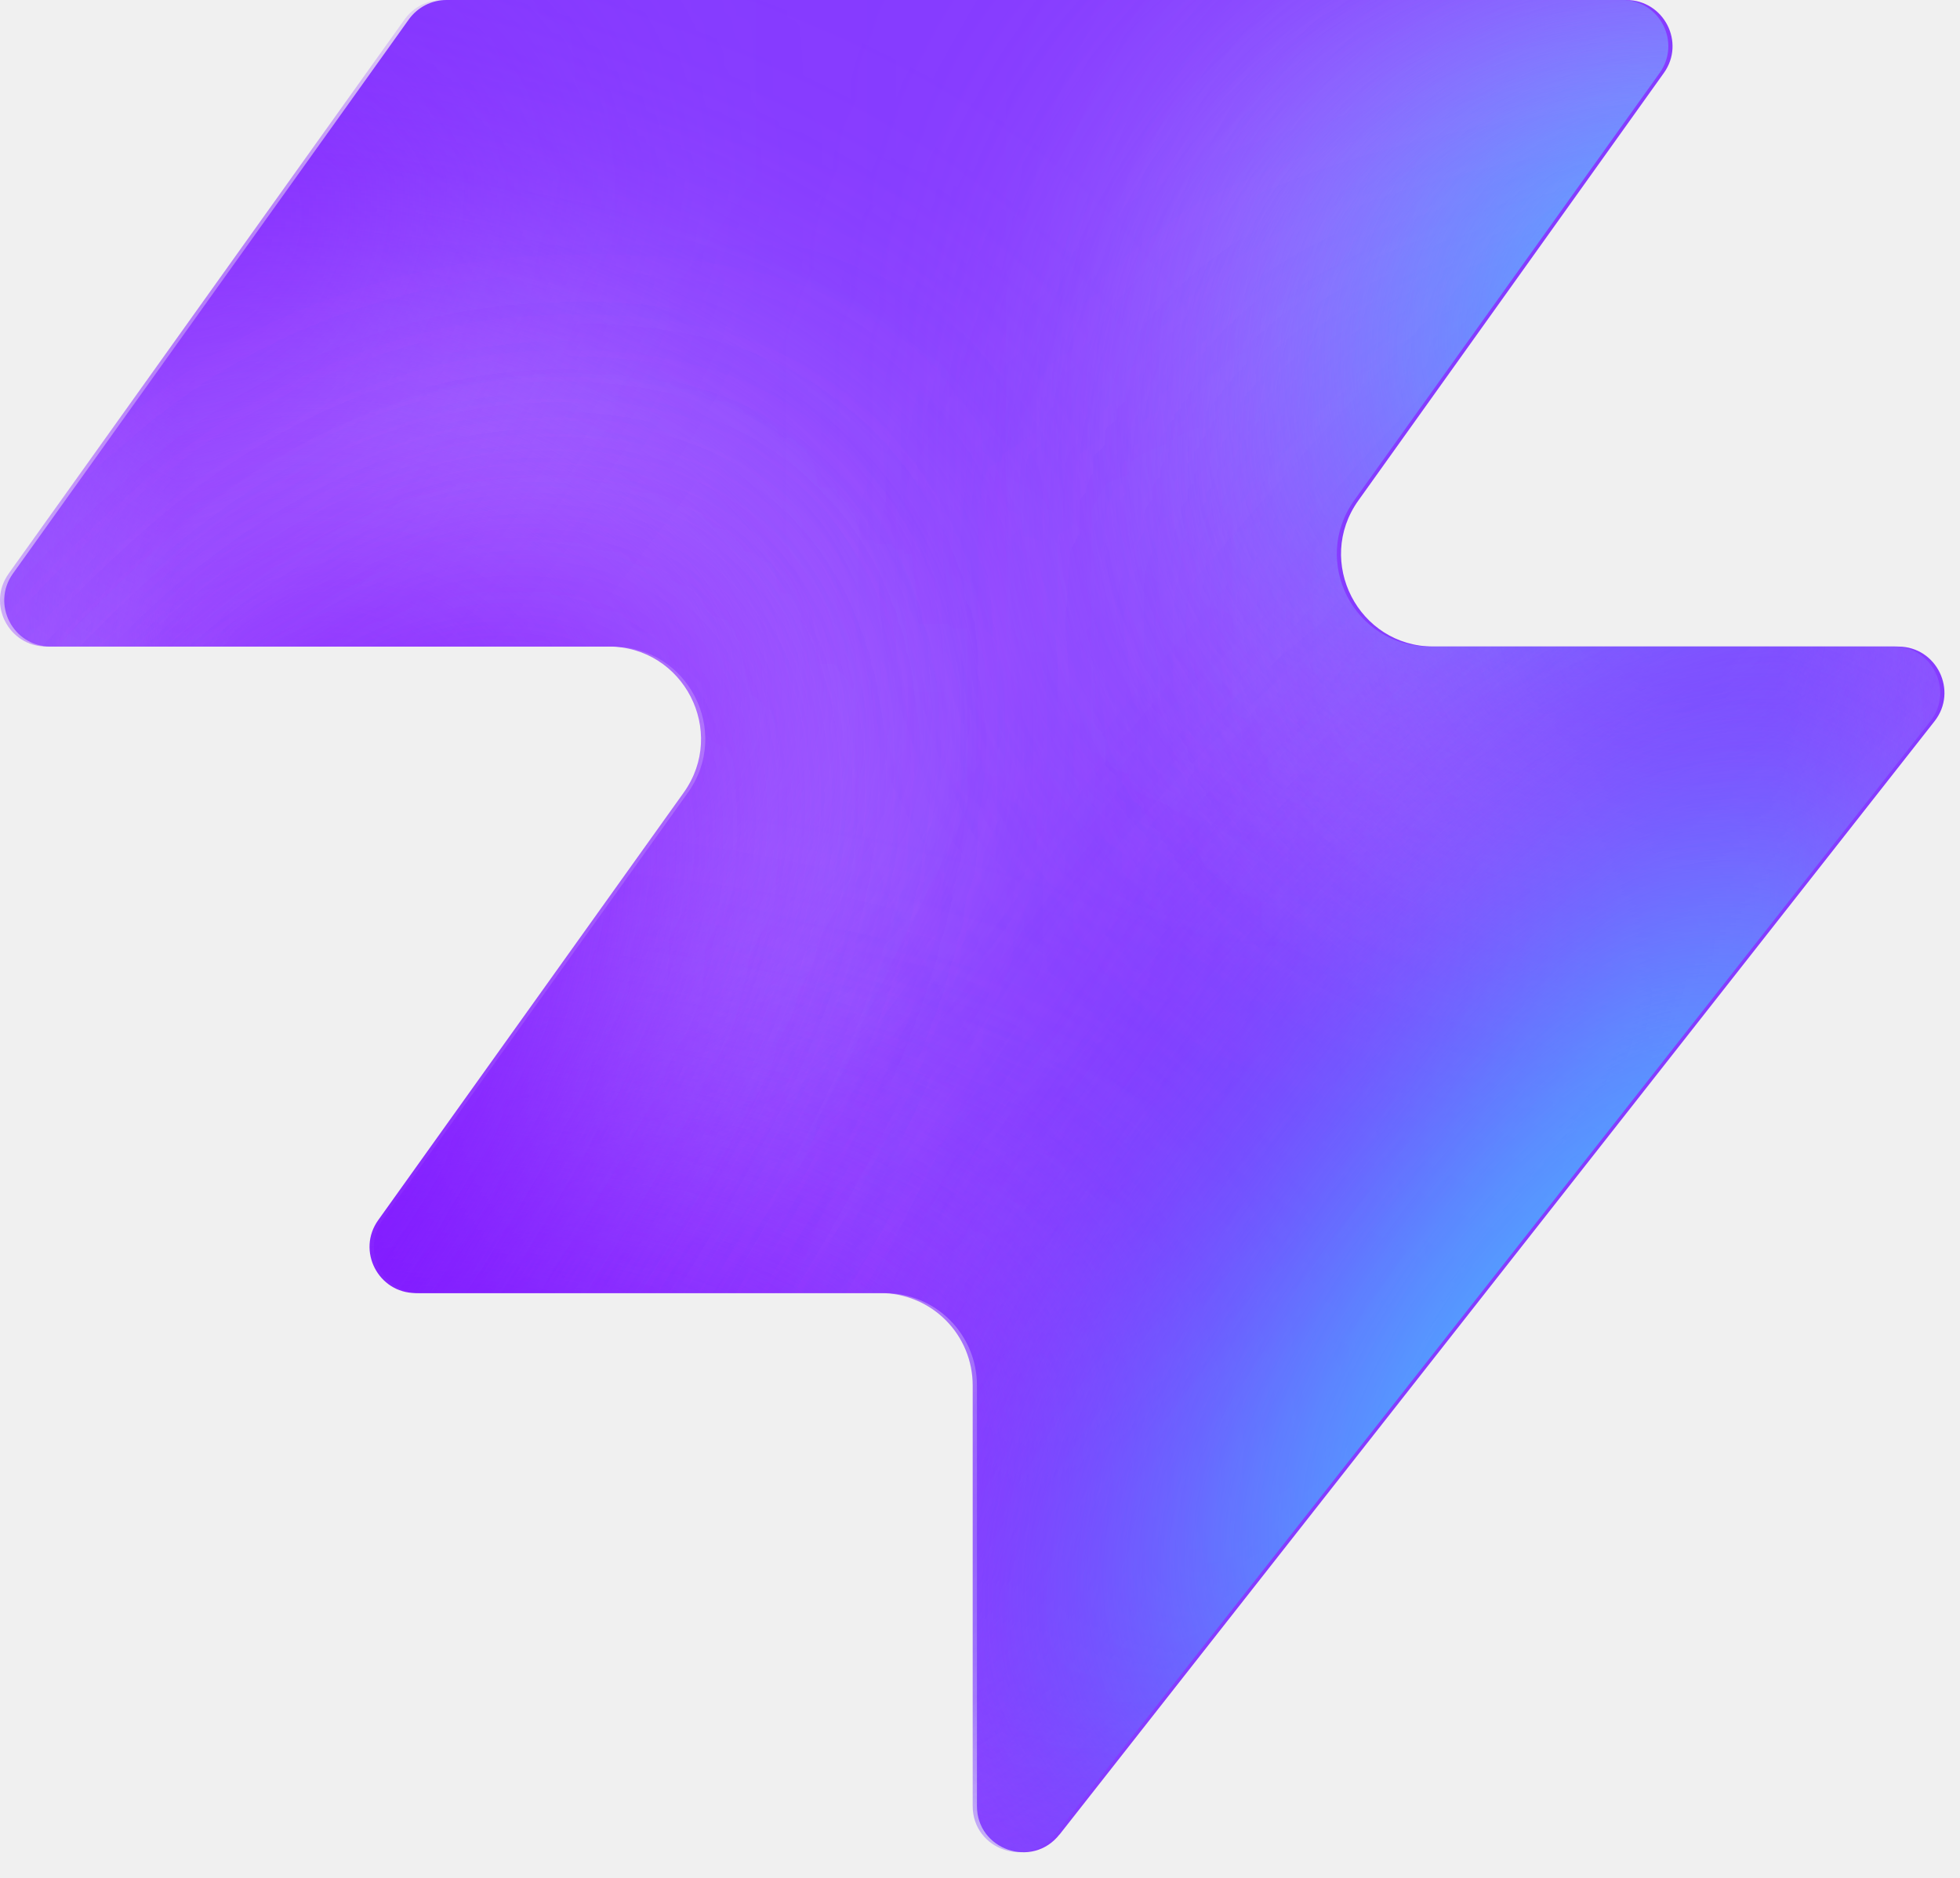
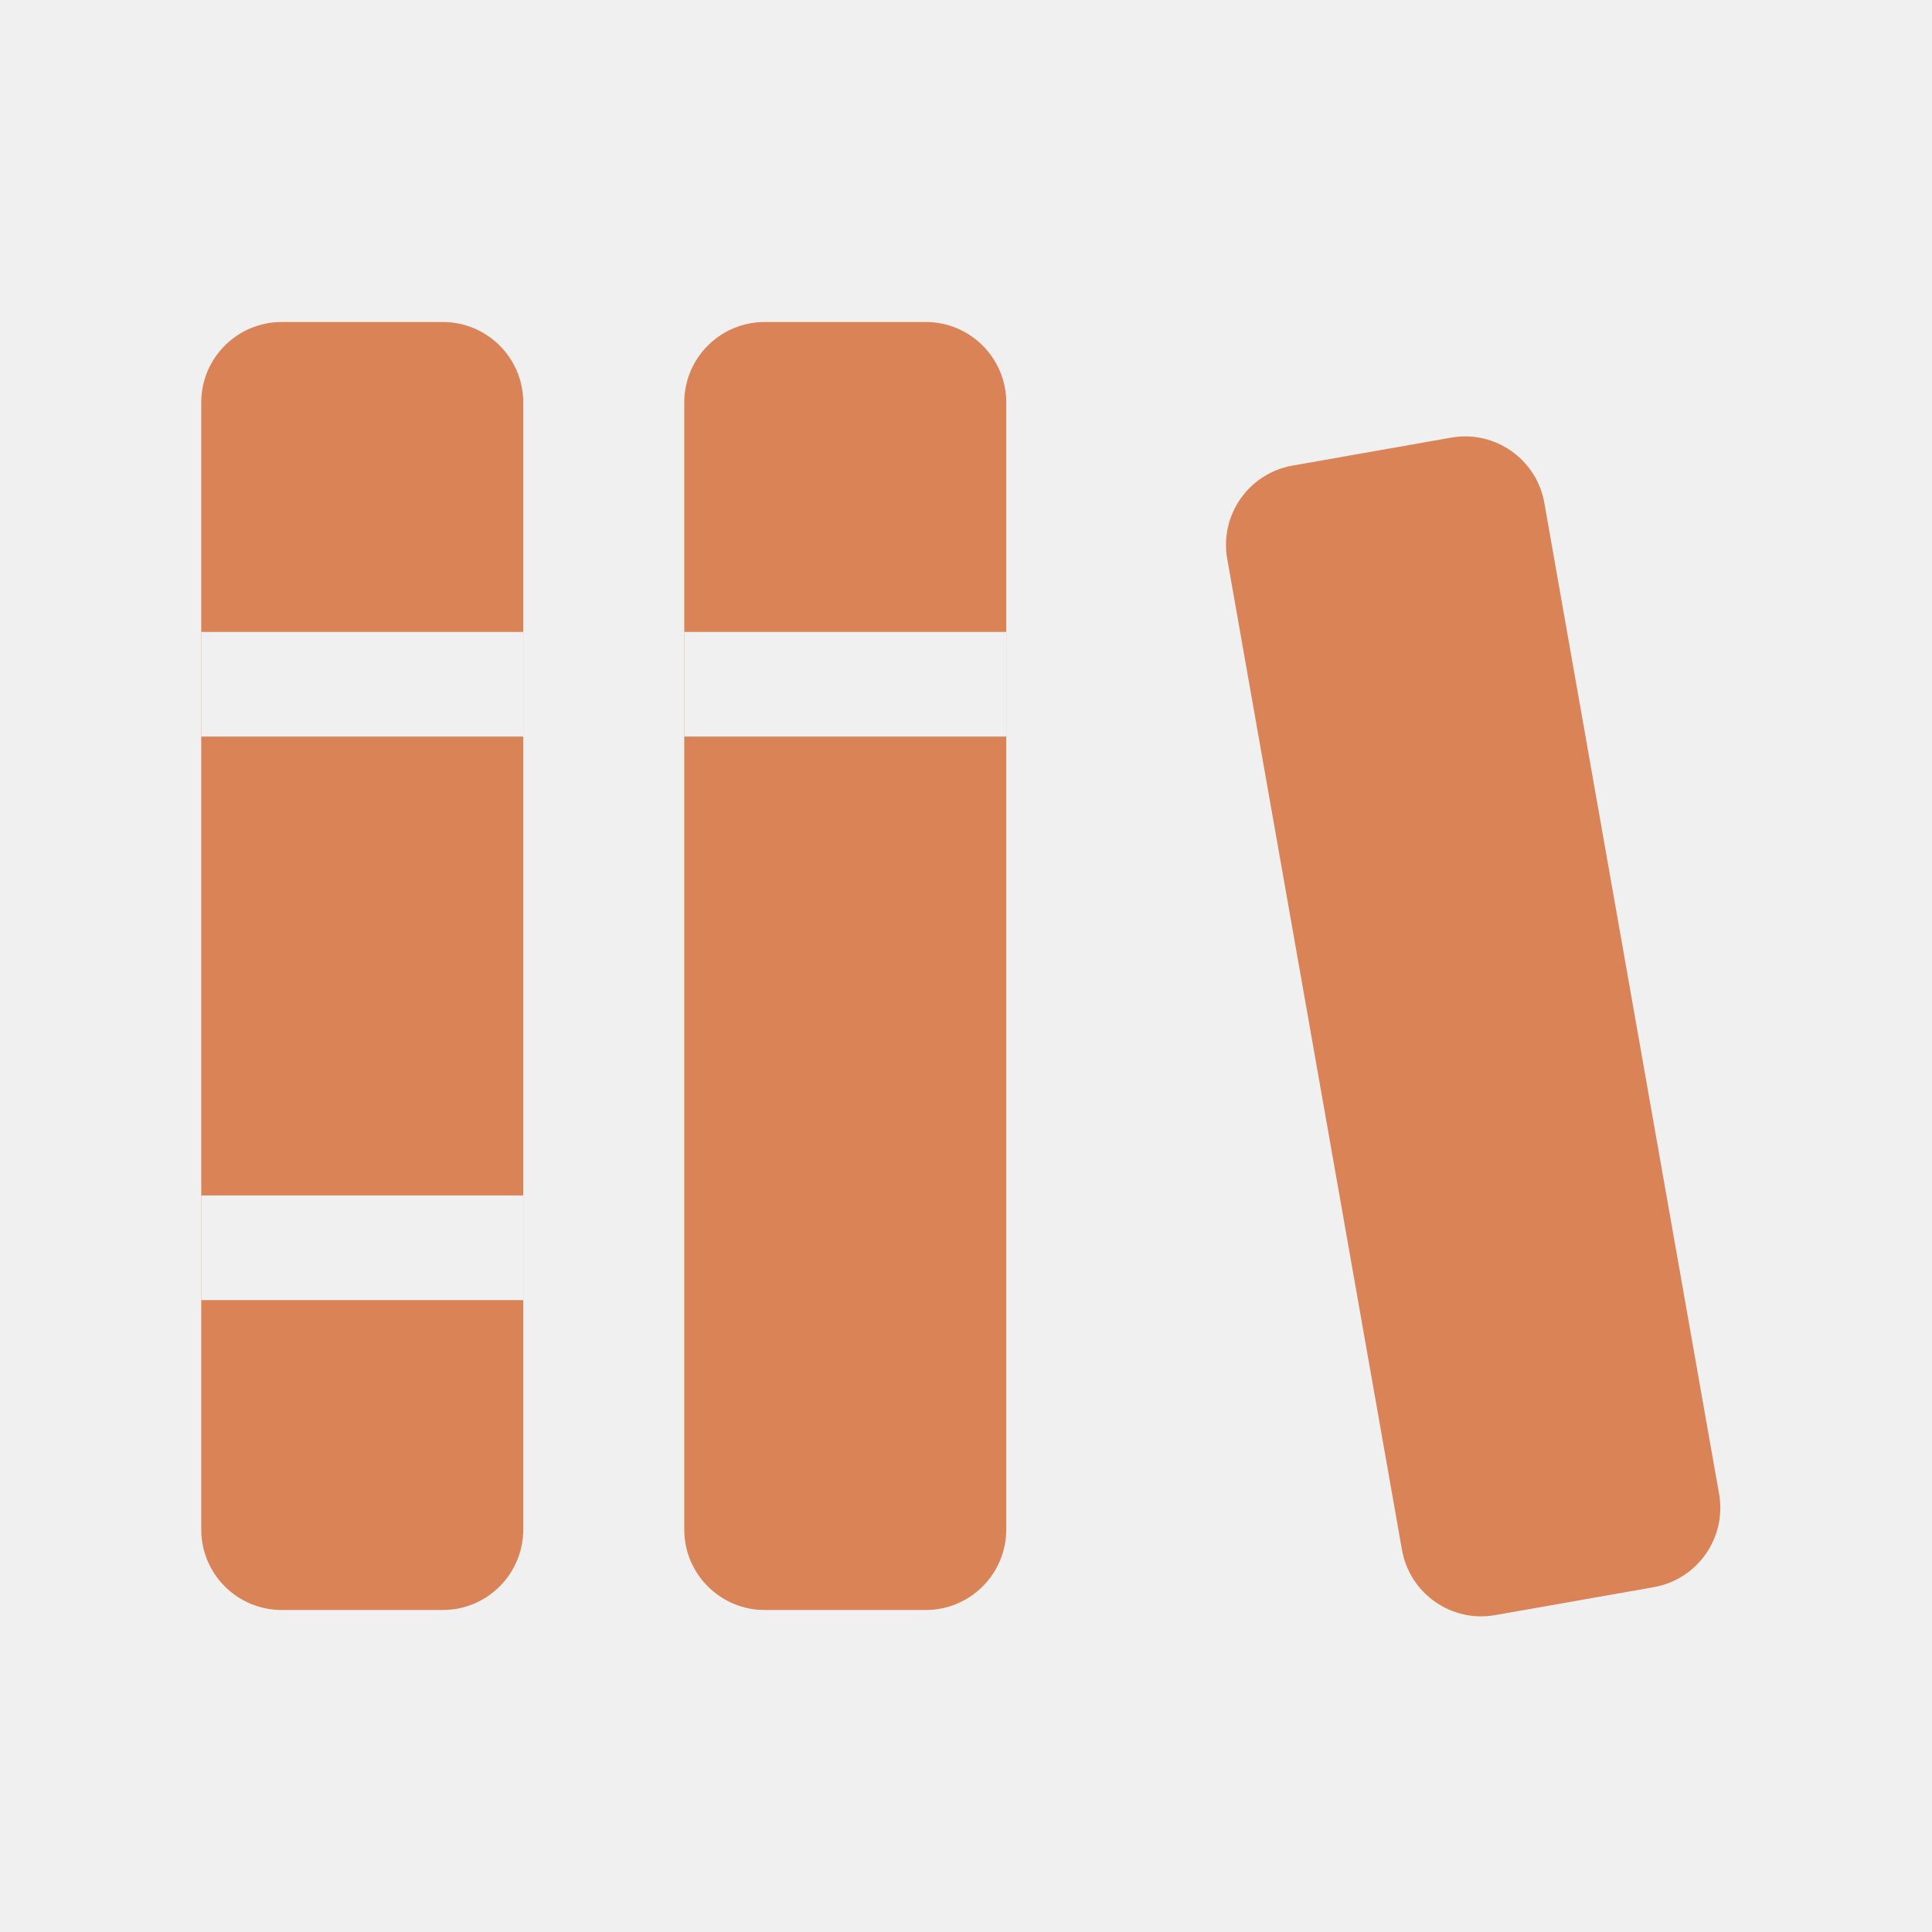
- <svg xmlns="http://www.w3.org/2000/svg" width="48" height="46" fill="none" viewBox="0 0 48 46">
-   <path fill="#863bff" d="M25.946 44.938c-.664.845-2.021.375-2.021-.698V33.937a2.26 2.26 0 0 0-2.262-2.262H10.287c-.92 0-1.456-1.04-.92-1.788l7.48-10.471c1.07-1.497 0-3.578-1.842-3.578H1.237c-.92 0-1.456-1.04-.92-1.788L10.013.474c.214-.297.556-.474.92-.474h28.894c.92 0 1.456 1.04.92 1.788l-7.48 10.471c-1.07 1.498 0 3.579 1.842 3.579h11.377c.943 0 1.473 1.088.89 1.83L25.947 44.94z" style="fill:#863bff;fill:color(display-p3 .525 .23 1);fill-opacity:1" />
-   <mask id="a" width="48" height="46" x="0" y="0" maskUnits="userSpaceOnUse" style="mask-type:alpha">
-     <path fill="#000" d="M25.842 44.938c-.664.844-2.021.375-2.021-.698V33.937a2.26 2.26 0 0 0-2.262-2.262H10.183c-.92 0-1.456-1.04-.92-1.788l7.48-10.471c1.07-1.498 0-3.579-1.842-3.579H1.133c-.92 0-1.456-1.04-.92-1.787L9.91.473c.214-.297.556-.474.92-.474h28.894c.92 0 1.456 1.04.92 1.788l-7.48 10.471c-1.07 1.498 0 3.578 1.842 3.578h11.377c.943 0 1.473 1.088.89 1.832L25.843 44.94z" style="fill:#000;fill-opacity:1" />
-   </mask>
-   <g mask="url(#a)">
-     <g filter="url(#b)">
-       <ellipse cx="5.508" cy="14.704" fill="#ede6ff" rx="5.508" ry="14.704" style="fill:#ede6ff;fill:color(display-p3 .927 .903 1);fill-opacity:1" transform="matrix(.00324 1 1 -.00324 -4.47 31.516)" />
-     </g>
-     <g filter="url(#c)">
-       <ellipse cx="10.399" cy="29.851" fill="#ede6ff" rx="10.399" ry="29.851" style="fill:#ede6ff;fill:color(display-p3 .927 .903 1);fill-opacity:1" transform="matrix(.00324 1 1 -.00324 -39.328 7.883)" />
-     </g>
-     <g filter="url(#d)">
-       <ellipse cx="5.508" cy="30.487" fill="#7e14ff" rx="5.508" ry="30.487" style="fill:#7e14ff;fill:color(display-p3 .492 .077 1);fill-opacity:1" transform="rotate(89.814 -25.913 -14.639)scale(1 -1)" />
-     </g>
-     <g filter="url(#e)">
-       <ellipse cx="5.508" cy="30.599" fill="#7e14ff" rx="5.508" ry="30.599" style="fill:#7e14ff;fill:color(display-p3 .492 .077 1);fill-opacity:1" transform="rotate(89.814 -32.644 -3.334)scale(1 -1)" />
-     </g>
-     <g filter="url(#f)">
-       <ellipse cx="5.508" cy="30.599" fill="#7e14ff" rx="5.508" ry="30.599" style="fill:#7e14ff;fill:color(display-p3 .492 .077 1);fill-opacity:1" transform="matrix(.00324 1 1 -.00324 -34.34 30.47)" />
-     </g>
-     <g filter="url(#g)">
-       <ellipse cx="14.072" cy="22.078" fill="#ede6ff" rx="14.072" ry="22.078" style="fill:#ede6ff;fill:color(display-p3 .927 .903 1);fill-opacity:1" transform="rotate(93.35 24.506 48.493)scale(-1 1)" />
-     </g>
-     <g filter="url(#h)">
-       <ellipse cx="3.47" cy="21.501" fill="#7e14ff" rx="3.47" ry="21.501" style="fill:#7e14ff;fill:color(display-p3 .492 .077 1);fill-opacity:1" transform="rotate(89.009 28.708 47.59)scale(-1 1)" />
-     </g>
-     <g filter="url(#i)">
-       <ellipse cx="3.47" cy="21.501" fill="#7e14ff" rx="3.47" ry="21.501" style="fill:#7e14ff;fill:color(display-p3 .492 .077 1);fill-opacity:1" transform="rotate(89.009 28.708 47.59)scale(-1 1)" />
-     </g>
-     <g filter="url(#j)">
-       <ellipse cx=".387" cy="8.972" fill="#7e14ff" rx="4.407" ry="29.108" style="fill:#7e14ff;fill:color(display-p3 .492 .077 1);fill-opacity:1" transform="rotate(39.51 .387 8.972)" />
-     </g>
-     <g filter="url(#k)">
-       <ellipse cx="47.523" cy="-6.092" fill="#7e14ff" rx="4.407" ry="29.108" style="fill:#7e14ff;fill:color(display-p3 .492 .077 1);fill-opacity:1" transform="rotate(37.892 47.523 -6.092)" />
-     </g>
-     <g filter="url(#l)">
-       <ellipse cx="41.412" cy="6.333" fill="#47bfff" rx="5.971" ry="9.665" style="fill:#47bfff;fill:color(display-p3 .28 .748 1);fill-opacity:1" transform="rotate(37.892 41.412 6.333)" />
-     </g>
-     <g filter="url(#m)">
-       <ellipse cx="-1.879" cy="38.332" fill="#7e14ff" rx="4.407" ry="29.108" style="fill:#7e14ff;fill:color(display-p3 .492 .077 1);fill-opacity:1" transform="rotate(37.892 -1.88 38.332)" />
-     </g>
-     <g filter="url(#n)">
-       <ellipse cx="-1.879" cy="38.332" fill="#7e14ff" rx="4.407" ry="29.108" style="fill:#7e14ff;fill:color(display-p3 .492 .077 1);fill-opacity:1" transform="rotate(37.892 -1.88 38.332)" />
-     </g>
-     <g filter="url(#o)">
-       <ellipse cx="35.651" cy="29.907" fill="#7e14ff" rx="4.407" ry="29.108" style="fill:#7e14ff;fill:color(display-p3 .492 .077 1);fill-opacity:1" transform="rotate(37.892 35.651 29.907)" />
-     </g>
-     <g filter="url(#p)">
-       <ellipse cx="38.418" cy="32.4" fill="#47bfff" rx="5.971" ry="15.297" style="fill:#47bfff;fill:color(display-p3 .28 .748 1);fill-opacity:1" transform="rotate(37.892 38.418 32.4)" />
-     </g>
+ <svg xmlns="http://www.w3.org/2000/svg" width="24" height="24" viewBox="0 0 24 24" fill="none">
+   <defs>
+     <mask id="bands">
+       <rect width="24" height="24" fill="#fff" />
+       <path d="M2.5 8.5h4M2.5 15.5h4M8.5 8.5h4" stroke="#000" stroke-width="1.3" />
+     </mask>
+   </defs>
+   <g fill="#D98357" mask="url(#bands)">
+     <rect x="2.5" y="4" width="4" height="16" rx="1" />
+     <rect x="8.5" y="4" width="4" height="16" rx="1" />
+     <rect x="16.3" y="5.5" width="4" height="14.5" rx="1" transform="rotate(-10 18.3 12.75)" />
  </g>
-   <defs>
-     <filter id="b" width="60.045" height="41.654" x="-19.77" y="16.149" color-interpolation-filters="sRGB" filterUnits="userSpaceOnUse">
-       <feFlood flood-opacity="0" result="BackgroundImageFix" />
-       <feBlend in="SourceGraphic" in2="BackgroundImageFix" result="shape" />
-       <feGaussianBlur result="effect1_foregroundBlur_2002_17158" stdDeviation="7.659" />
-     </filter>
-     <filter id="c" width="90.34" height="51.437" x="-54.613" y="-7.533" color-interpolation-filters="sRGB" filterUnits="userSpaceOnUse">
-       <feFlood flood-opacity="0" result="BackgroundImageFix" />
-       <feBlend in="SourceGraphic" in2="BackgroundImageFix" result="shape" />
-       <feGaussianBlur result="effect1_foregroundBlur_2002_17158" stdDeviation="7.659" />
-     </filter>
-     <filter id="d" width="79.355" height="29.4" x="-49.64" y="2.03" color-interpolation-filters="sRGB" filterUnits="userSpaceOnUse">
-       <feFlood flood-opacity="0" result="BackgroundImageFix" />
-       <feBlend in="SourceGraphic" in2="BackgroundImageFix" result="shape" />
-       <feGaussianBlur result="effect1_foregroundBlur_2002_17158" stdDeviation="4.596" />
-     </filter>
-     <filter id="e" width="79.579" height="29.4" x="-45.045" y="20.029" color-interpolation-filters="sRGB" filterUnits="userSpaceOnUse">
-       <feFlood flood-opacity="0" result="BackgroundImageFix" />
-       <feBlend in="SourceGraphic" in2="BackgroundImageFix" result="shape" />
-       <feGaussianBlur result="effect1_foregroundBlur_2002_17158" stdDeviation="4.596" />
-     </filter>
-     <filter id="f" width="79.579" height="29.4" x="-43.513" y="21.178" color-interpolation-filters="sRGB" filterUnits="userSpaceOnUse">
-       <feFlood flood-opacity="0" result="BackgroundImageFix" />
-       <feBlend in="SourceGraphic" in2="BackgroundImageFix" result="shape" />
-       <feGaussianBlur result="effect1_foregroundBlur_2002_17158" stdDeviation="4.596" />
-     </filter>
-     <filter id="g" width="74.749" height="58.852" x="15.756" y="-17.901" color-interpolation-filters="sRGB" filterUnits="userSpaceOnUse">
-       <feFlood flood-opacity="0" result="BackgroundImageFix" />
-       <feBlend in="SourceGraphic" in2="BackgroundImageFix" result="shape" />
-       <feGaussianBlur result="effect1_foregroundBlur_2002_17158" stdDeviation="7.659" />
-     </filter>
-     <filter id="h" width="61.377" height="25.362" x="23.548" y="2.284" color-interpolation-filters="sRGB" filterUnits="userSpaceOnUse">
-       <feFlood flood-opacity="0" result="BackgroundImageFix" />
-       <feBlend in="SourceGraphic" in2="BackgroundImageFix" result="shape" />
-       <feGaussianBlur result="effect1_foregroundBlur_2002_17158" stdDeviation="4.596" />
-     </filter>
-     <filter id="i" width="61.377" height="25.362" x="23.548" y="2.284" color-interpolation-filters="sRGB" filterUnits="userSpaceOnUse">
-       <feFlood flood-opacity="0" result="BackgroundImageFix" />
-       <feBlend in="SourceGraphic" in2="BackgroundImageFix" result="shape" />
-       <feGaussianBlur result="effect1_foregroundBlur_2002_17158" stdDeviation="4.596" />
-     </filter>
-     <filter id="j" width="56.045" height="63.649" x="-27.636" y="-22.853" color-interpolation-filters="sRGB" filterUnits="userSpaceOnUse">
-       <feFlood flood-opacity="0" result="BackgroundImageFix" />
-       <feBlend in="SourceGraphic" in2="BackgroundImageFix" result="shape" />
-       <feGaussianBlur result="effect1_foregroundBlur_2002_17158" stdDeviation="4.596" />
-     </filter>
-     <filter id="k" width="54.814" height="64.646" x="20.116" y="-38.415" color-interpolation-filters="sRGB" filterUnits="userSpaceOnUse">
-       <feFlood flood-opacity="0" result="BackgroundImageFix" />
-       <feBlend in="SourceGraphic" in2="BackgroundImageFix" result="shape" />
-       <feGaussianBlur result="effect1_foregroundBlur_2002_17158" stdDeviation="4.596" />
-     </filter>
-     <filter id="l" width="33.541" height="35.313" x="24.641" y="-11.323" color-interpolation-filters="sRGB" filterUnits="userSpaceOnUse">
-       <feFlood flood-opacity="0" result="BackgroundImageFix" />
-       <feBlend in="SourceGraphic" in2="BackgroundImageFix" result="shape" />
-       <feGaussianBlur result="effect1_foregroundBlur_2002_17158" stdDeviation="4.596" />
-     </filter>
-     <filter id="m" width="54.814" height="64.646" x="-29.286" y="6.009" color-interpolation-filters="sRGB" filterUnits="userSpaceOnUse">
-       <feFlood flood-opacity="0" result="BackgroundImageFix" />
-       <feBlend in="SourceGraphic" in2="BackgroundImageFix" result="shape" />
-       <feGaussianBlur result="effect1_foregroundBlur_2002_17158" stdDeviation="4.596" />
-     </filter>
-     <filter id="n" width="54.814" height="64.646" x="-29.286" y="6.009" color-interpolation-filters="sRGB" filterUnits="userSpaceOnUse">
-       <feFlood flood-opacity="0" result="BackgroundImageFix" />
-       <feBlend in="SourceGraphic" in2="BackgroundImageFix" result="shape" />
-       <feGaussianBlur result="effect1_foregroundBlur_2002_17158" stdDeviation="4.596" />
-     </filter>
-     <filter id="o" width="54.814" height="64.646" x="8.244" y="-2.416" color-interpolation-filters="sRGB" filterUnits="userSpaceOnUse">
-       <feFlood flood-opacity="0" result="BackgroundImageFix" />
-       <feBlend in="SourceGraphic" in2="BackgroundImageFix" result="shape" />
-       <feGaussianBlur result="effect1_foregroundBlur_2002_17158" stdDeviation="4.596" />
-     </filter>
-     <filter id="p" width="39.409" height="43.623" x="18.713" y="10.588" color-interpolation-filters="sRGB" filterUnits="userSpaceOnUse">
-       <feFlood flood-opacity="0" result="BackgroundImageFix" />
-       <feBlend in="SourceGraphic" in2="BackgroundImageFix" result="shape" />
-       <feGaussianBlur result="effect1_foregroundBlur_2002_17158" stdDeviation="4.596" />
-     </filter>
-   </defs>
</svg>
